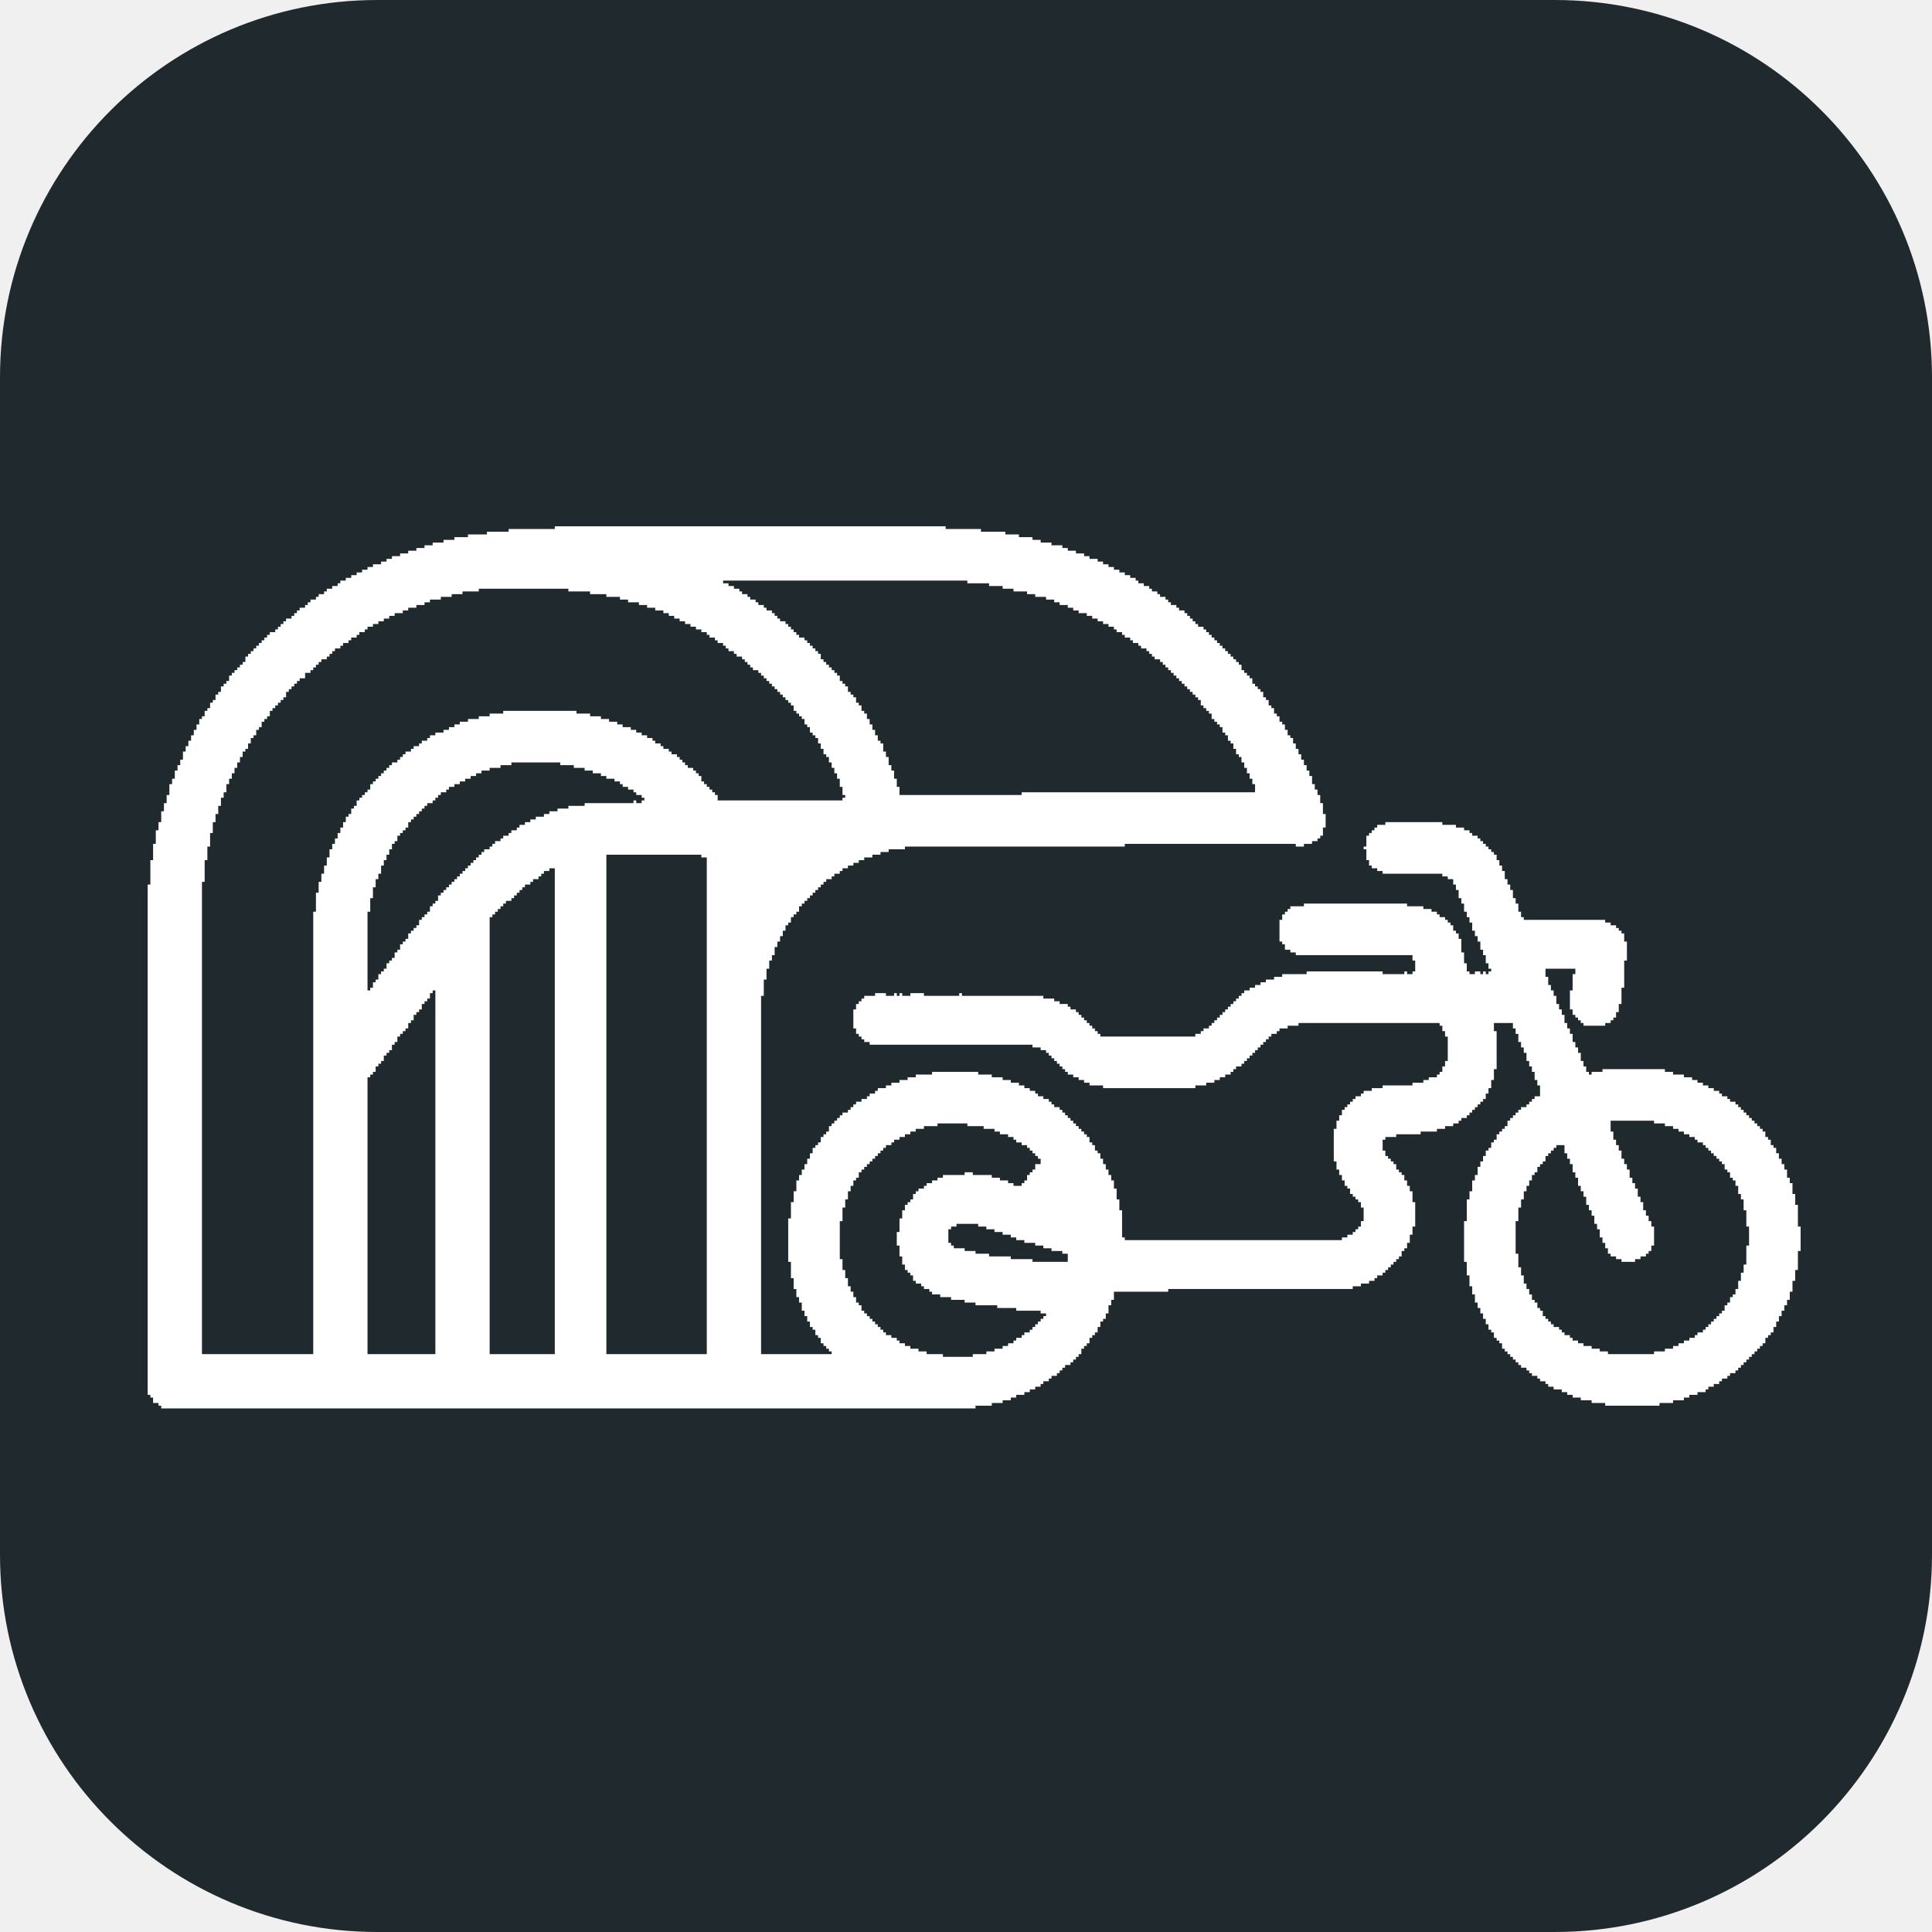
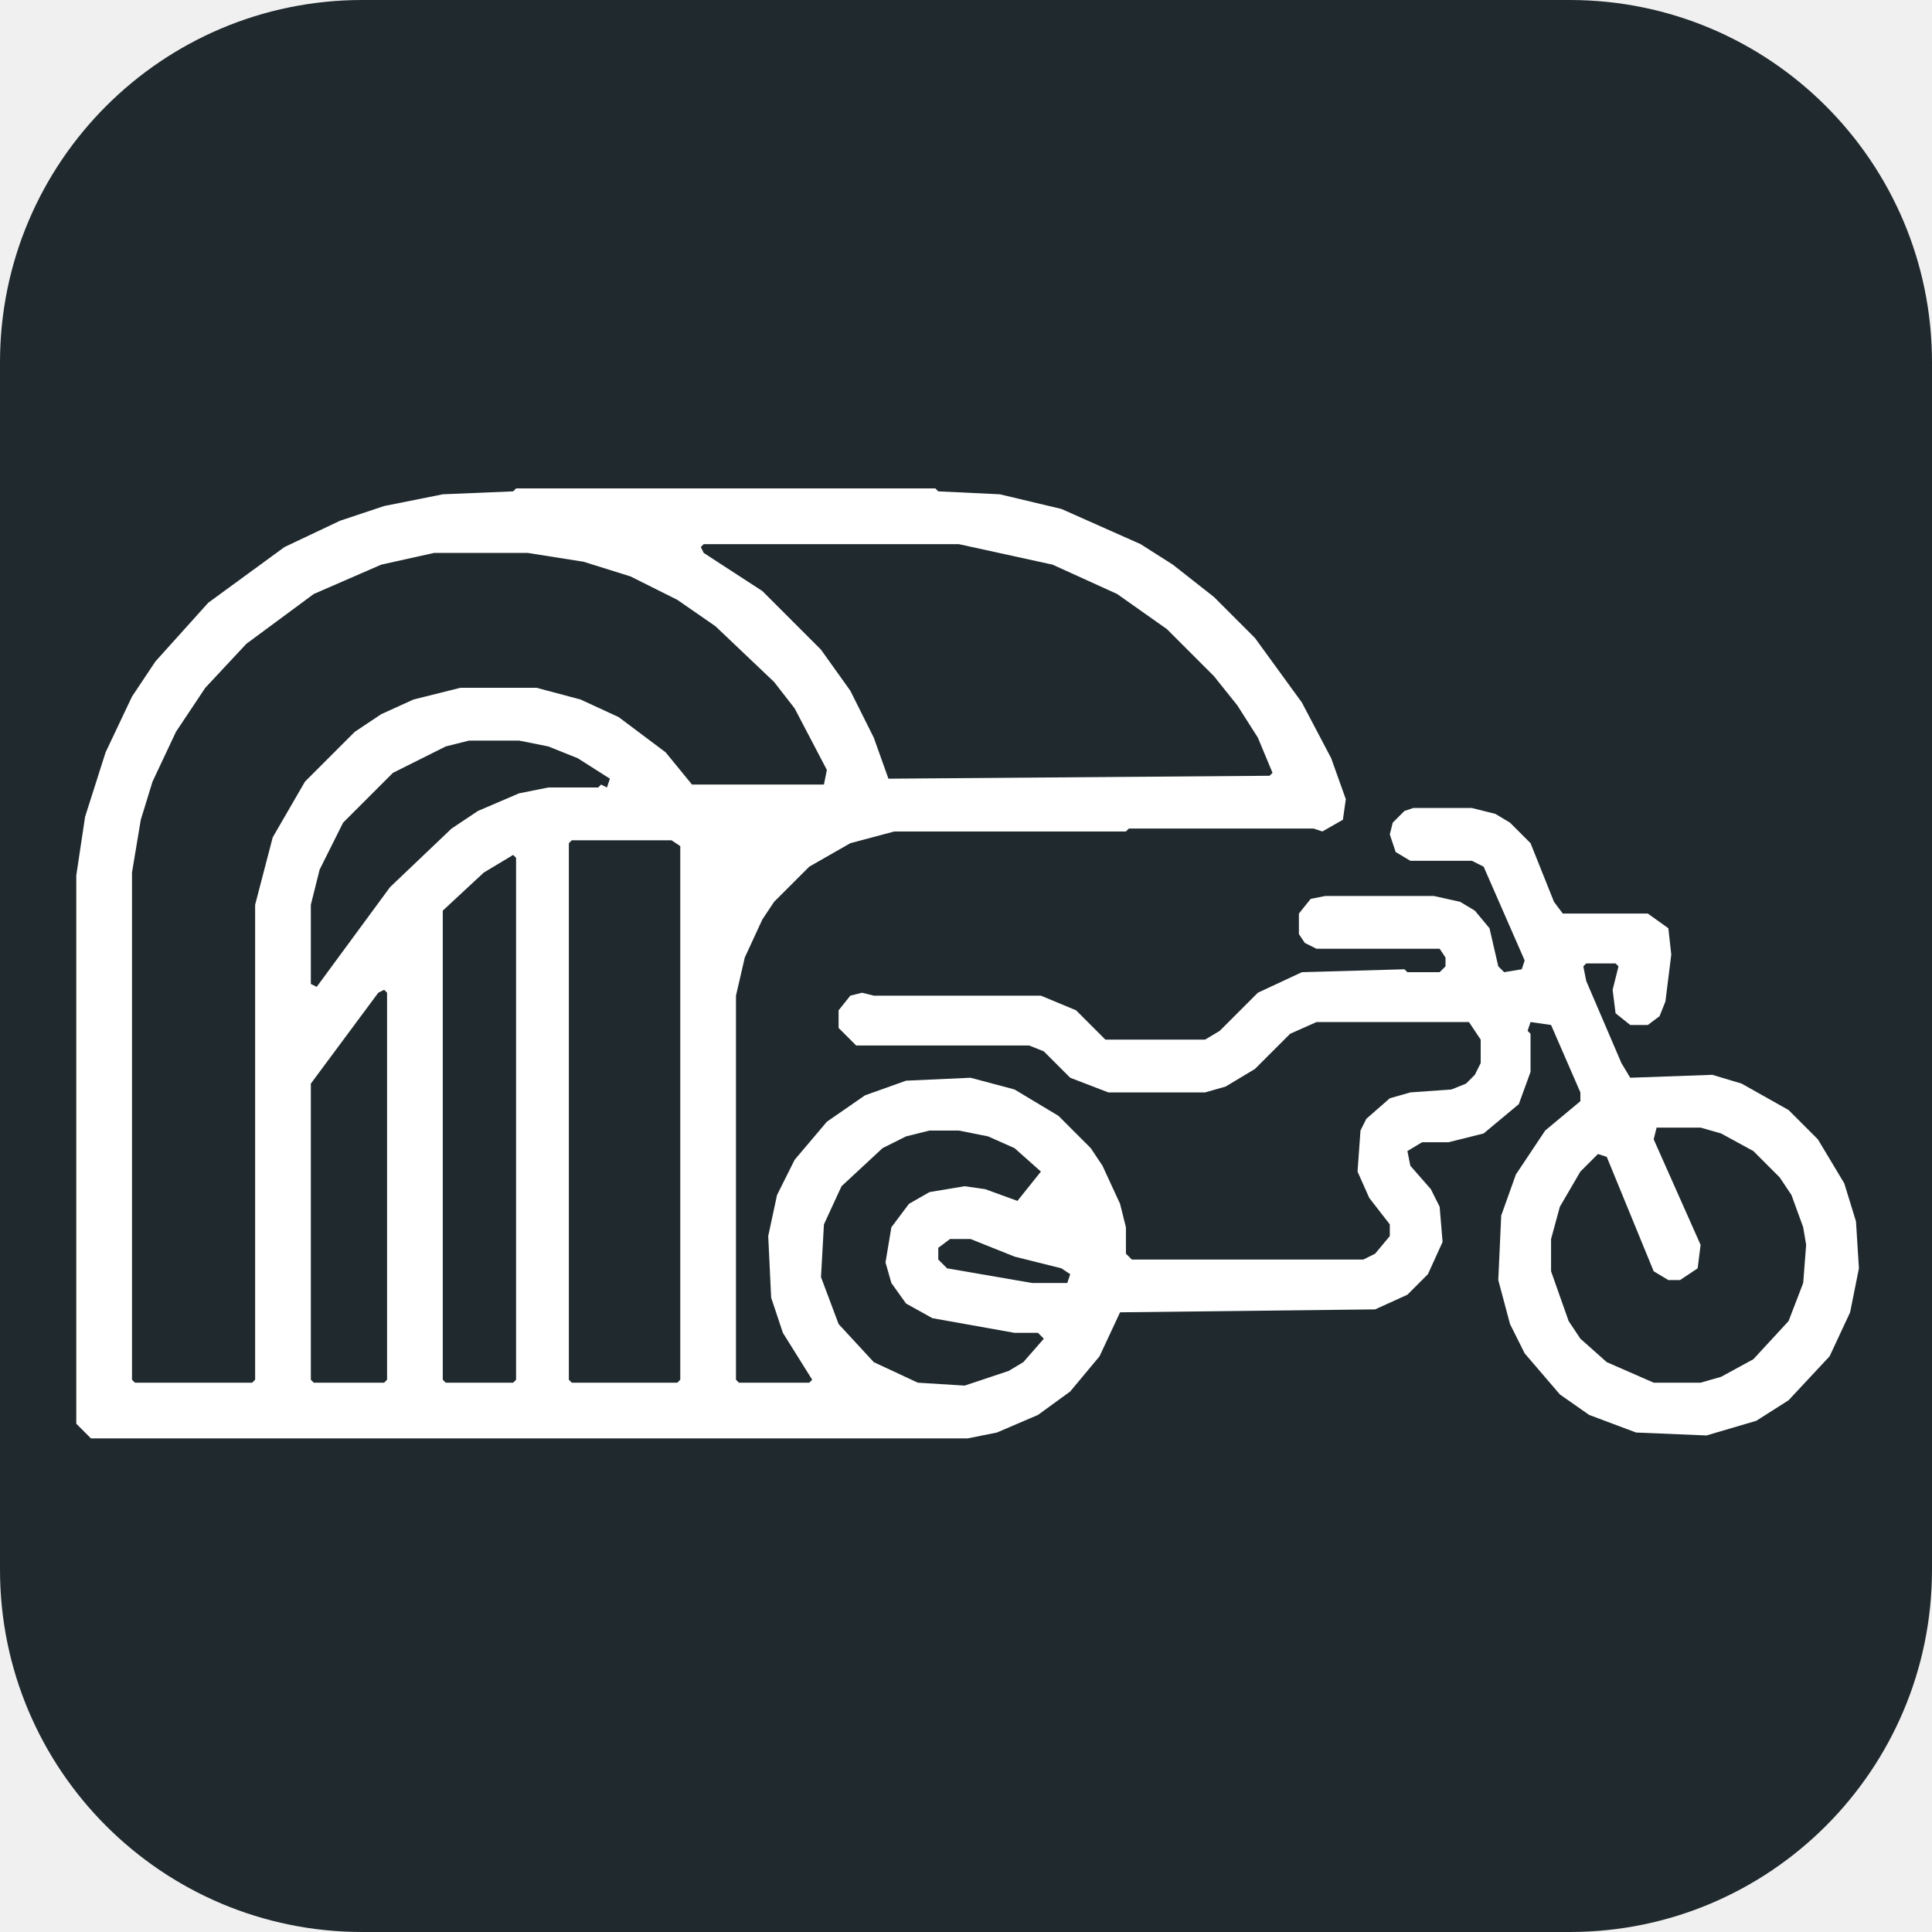
<svg xmlns="http://www.w3.org/2000/svg" viewBox="0 0 512 512" role="img" aria-label="MOTOKAP simgesi">
-   <rect width="512" height="512" rx="100" fill="#202a2e" />
-   <svg x="22" y="133" width="468" height="246" viewBox="170 137 647 342">
-     <path fill="#ffffff" d="M342 146h144v1h-144ZM325 147h174v1h-174ZM317 148h191v1h-191ZM310 149h203v1h-203ZM305 150h213v1h-213ZM301 151h220v1h-220ZM297 152h228v1h-228ZM294 153h235v1h-235ZM291 154h240v1h-240ZM288 155h246v1h-246ZM285 156h252v1h-252ZM282 157h257v1h-257ZM280 158h262v1h-262ZM278 159h266v1h-266ZM275 160h271v1h-271ZM273 161h275v1h-275ZM271 162h279v1h-279ZM269 163h283v1h-283ZM267 164h287v1h-287ZM265 165h291v1h-291ZM263 166h141v1h-141ZM494 166h63v1h-63ZM262 167h144v1h-144ZM502 167h57v1h-57ZM260 168h148v1h-148ZM507 168h54v1h-54ZM258 169h56v1h-56ZM347 169h63v1h-63ZM511 169h51v1h-51ZM257 170h51v1h-51ZM355 170h56v1h-56ZM516 170h48v1h-48ZM255 171h49v1h-49ZM361 171h52v1h-52ZM519 171h46v1h-46ZM254 172h46v1h-46ZM366 172h48v1h-48ZM523 172h44v1h-44ZM252 173h44v1h-44ZM369 173h47v1h-47ZM526 173h42v1h-42ZM251 174h43v1h-43ZM373 174h44v1h-44ZM528 174h41v1h-41ZM250 175h41v1h-41ZM376 175h43v1h-43ZM531 175h40v1h-40ZM248 176h40v1h-40ZM379 176h41v1h-41ZM533 176h39v1h-39ZM247 177h39v1h-39ZM382 177h40v1h-40ZM535 177h39v1h-39ZM246 178h37v1h-37ZM384 178h39v1h-39ZM538 178h37v1h-37ZM245 179h36v1h-36ZM386 179h38v1h-38ZM540 179h36v1h-36ZM243 180h36v1h-36ZM388 180h37v1h-37ZM542 180h35v1h-35ZM242 181h35v1h-35ZM390 181h37v1h-37ZM544 181h34v1h-34ZM241 182h34v1h-34ZM392 182h36v1h-36ZM546 182h33v1h-33ZM240 183h33v1h-33ZM394 183h35v1h-35ZM548 183h33v1h-33ZM239 184h33v1h-33ZM396 184h34v1h-34ZM549 184h33v1h-33ZM237 185h33v1h-33ZM398 185h33v1h-33ZM551 185h32v1h-32ZM236 186h33v1h-33ZM399 186h33v1h-33ZM552 186h32v1h-32ZM235 187h32v1h-32ZM401 187h33v1h-33ZM554 187h31v1h-31ZM234 188h32v1h-32ZM402 188h33v1h-33ZM555 188h31v1h-31ZM233 189h31v1h-31ZM404 189h32v1h-32ZM557 189h30v1h-30ZM232 190h31v1h-31ZM405 190h32v1h-32ZM558 190h30v1h-30ZM231 191h30v1h-30ZM406 191h32v1h-32ZM560 191h29v1h-29ZM230 192h30v1h-30ZM408 192h31v1h-31ZM561 192h29v1h-29ZM229 193h30v1h-30ZM409 193h31v1h-31ZM562 193h29v1h-29ZM228 194h30v1h-30ZM411 194h29v1h-29ZM563 194h29v1h-29ZM228 195h28v1h-28ZM412 195h29v1h-29ZM565 195h28v1h-28ZM227 196h28v1h-28ZM413 196h29v1h-29ZM566 196h28v1h-28ZM226 197h28v1h-28ZM414 197h29v1h-29ZM567 197h28v1h-28ZM225 198h28v1h-28ZM415 198h29v1h-29ZM568 198h27v1h-27ZM224 199h28v1h-28ZM417 199h28v1h-28ZM569 199h27v1h-27ZM223 200h27v1h-27ZM418 200h28v1h-28ZM570 200h27v1h-27ZM222 201h28v1h-28ZM419 201h28v1h-28ZM571 201h27v1h-27ZM222 202h26v1h-26ZM420 202h27v1h-27ZM572 202h27v1h-27ZM221 203h26v1h-26ZM421 203h27v1h-27ZM573 203h26v1h-26ZM220 204h26v1h-26ZM422 204h27v1h-27ZM574 204h26v1h-26ZM219 205h26v1h-26ZM423 205h27v1h-27ZM575 205h26v1h-26ZM219 206h25v1h-25ZM424 206h26v1h-26ZM576 206h26v1h-26ZM218 207h25v1h-25ZM425 207h26v1h-26ZM577 207h26v1h-26ZM217 208h26v1h-26ZM426 208h26v1h-26ZM578 208h25v1h-25ZM217 209h25v1h-25ZM427 209h26v1h-26ZM579 209h25v1h-25ZM216 210h25v1h-25ZM428 210h25v1h-25ZM580 210h25v2h-25ZM215 211h25v1h-25ZM429 211h25v1h-25ZM215 212h24v1h-24ZM581 212h25v1h-25ZM430 212h25v2h-25ZM214 213h24v1h-24ZM582 213h25v1h-25ZM323 214h27v1h-27ZM431 214h25v1h-25ZM583 214h24v1h-24ZM213 214h24v2h-24ZM318 215h37v1h-37ZM432 215h25v1h-25ZM584 215h24v1h-24ZM212 216h24v1h-24ZM314 216h45v1h-45ZM433 216h24v1h-24ZM584 216h25v1h-25ZM211 217h24v1h-24ZM310 217h52v1h-52ZM585 217h24v1h-24ZM434 217h24v2h-24ZM211 218h23v1h-23ZM307 218h58v1h-58ZM586 218h24v1h-24ZM210 219h24v1h-24ZM305 219h62v1h-62ZM435 219h24v1h-24ZM587 219h24v1h-24ZM210 220h23v1h-23ZM303 220h67v1h-67ZM436 220h23v1h-23ZM588 220h23v1h-23ZM301 221h71v1h-71ZM436 221h24v1h-24ZM588 221h24v1h-24ZM209 221h23v2h-23ZM298 222h76v1h-76ZM437 222h23v1h-23ZM589 222h23v1h-23ZM208 223h23v1h-23ZM296 223h80v1h-80ZM438 223h23v1h-23ZM590 223h23v1h-23ZM208 224h22v1h-22ZM295 224h83v1h-83ZM439 224h22v1h-22ZM590 224h24v1h-24ZM207 225h23v1h-23ZM293 225h86v1h-86ZM439 225h23v1h-23ZM591 225h23v1h-23ZM207 226h22v1h-22ZM292 226h89v1h-89ZM440 226h23v2h-23ZM592 226h23v2h-23ZM206 227h23v1h-23ZM290 227h92v1h-92ZM206 228h22v1h-22ZM289 228h95v1h-95ZM441 228h22v1h-22ZM593 228h23v2h-23ZM287 229h98v1h-98ZM441 229h23v1h-23ZM205 229h22v2h-22ZM286 230h101v1h-101ZM442 230h22v1h-22ZM594 230h23v1h-23ZM205 231h21v1h-21ZM285 231h103v1h-103ZM595 231h22v1h-22ZM443 231h22v2h-22ZM204 232h22v1h-22ZM284 232h105v1h-105ZM595 232h23v1h-23ZM204 233h21v1h-21ZM282 233h44v1h-44ZM344 233h46v1h-46ZM444 233h21v1h-21ZM596 233h22v1h-22ZM203 234h22v1h-22ZM281 234h41v1h-41ZM349 234h42v1h-42ZM444 234h22v1h-22ZM596 234h23v1h-23ZM203 235h21v1h-21ZM280 235h38v1h-38ZM353 235h40v1h-40ZM445 235h21v1h-21ZM597 235h22v1h-22ZM202 236h22v1h-22ZM279 236h36v1h-36ZM356 236h38v1h-38ZM445 236h22v1h-22ZM597 236h23v1h-23ZM278 237h35v1h-35ZM359 237h36v1h-36ZM598 237h22v1h-22ZM202 237h21v2h-21ZM446 237h21v2h-21ZM277 238h34v1h-34ZM361 238h35v1h-35ZM598 238h23v1h-23ZM276 239h33v1h-33ZM364 239h32v1h-32ZM201 239h21v2h-21ZM599 239h22v2h-22ZM275 240h32v1h-32ZM366 240h31v1h-31ZM447 239h21v3h-21ZM274 241h31v1h-31ZM367 241h31v1h-31ZM600 241h22v2h-22ZM274 242h29v1h-29ZM369 242h30v1h-30ZM200 241h21v3h-21ZM273 243h29v1h-29ZM371 243h29v1h-29ZM600 243h23v1h-23ZM448 242h21v3h-21ZM200 244h20v1h-20ZM272 244h28v1h-28ZM372 244h29v1h-29ZM514 244h109v1h-109ZM199 245h21v1h-21ZM271 245h28v1h-28ZM374 245h28v1h-28ZM449 245h175v1h-175ZM270 246h28v1h-28ZM375 246h27v1h-27ZM448 246h176v1h-176ZM199 246h20v2h-20ZM269 247h28v1h-28ZM371 247h1v1h-1ZM374 247h250v1h-250ZM198 248h21v1h-21ZM269 248h26v1h-26ZM353 248h272v1h-272ZM268 249h26v1h-26ZM347 249h278v1h-278ZM198 249h20v2h-20ZM267 250h26v1h-26ZM343 250h282v1h-282ZM197 251h21v1h-21ZM267 251h25v1h-25ZM340 251h285v1h-285ZM266 252h25v1h-25ZM338 252h288v1h-288ZM265 253h25v1h-25ZM335 253h291v1h-291ZM197 252h20v3h-20ZM265 254h24v1h-24ZM333 254h293v1h-293ZM331 255h295v1h-295ZM648 255h21v1h-21ZM264 255h24v2h-24ZM329 256h297v1h-297ZM645 256h29v1h-29ZM196 255h20v3h-20ZM263 257h24v1h-24ZM328 257h297v1h-297ZM644 257h33v1h-33ZM195 258h21v1h-21ZM263 258h23v1h-23ZM326 258h299v1h-299ZM643 258h36v1h-36ZM262 259h23v1h-23ZM325 259h300v1h-300ZM642 259h38v1h-38ZM262 260h22v1h-22ZM323 260h301v1h-301ZM641 260h41v1h-41ZM261 261h23v1h-23ZM322 261h301v1h-301ZM641 261h42v1h-42ZM195 259h20v4h-20ZM261 262h22v1h-22ZM320 262h301v1h-301ZM641 262h43v1h-43ZM194 263h21v1h-21ZM319 263h233v1h-233ZM615 263h3v1h-3ZM641 263h44v1h-44ZM260 263h22v2h-22ZM318 264h153v1h-153ZM640 264h46v1h-46ZM316 265h149v1h-149ZM641 265h46v1h-46ZM259 265h22v2h-22ZM315 266h147v1h-147ZM641 266h47v1h-47ZM259 267h21v1h-21ZM314 267h47v1h-47ZM396 267h63v1h-63ZM194 264h20v5h-20ZM641 267h48v2h-48ZM258 268h22v1h-22ZM313 268h48v1h-48ZM398 268h58v1h-58ZM312 269h49v1h-49ZM398 269h56v1h-56ZM258 269h21v2h-21ZM642 269h48v2h-48ZM311 270h50v1h-50ZM398 270h54v1h-54ZM310 271h51v1h-51ZM398 271h52v1h-52ZM643 271h48v1h-48ZM309 272h31v1h-31ZM398 272h50v1h-50ZM645 272h46v1h-46ZM257 271h21v3h-21ZM308 273h30v1h-30ZM398 273h49v1h-49ZM647 273h45v1h-45ZM307 274h30v1h-30ZM398 274h47v1h-47ZM669 274h23v1h-23ZM256 274h21v2h-21ZM306 275h30v1h-30ZM398 275h46v1h-46ZM671 275h21v1h-21ZM193 269h20v8h-20ZM256 276h20v1h-20ZM305 276h29v1h-29ZM398 276h44v1h-44ZM673 276h20v2h-20ZM193 277h19v1h-19ZM304 277h29v1h-29ZM398 277h43v1h-43ZM255 277h21v2h-21ZM303 278h28v1h-28ZM398 278h42v1h-42ZM674 278h20v2h-20ZM302 279h28v1h-28ZM398 279h41v1h-41ZM255 279h20v2h-20ZM301 280h28v1h-28ZM398 280h40v1h-40ZM300 281h28v1h-28ZM398 281h39v1h-39ZM675 280h20v3h-20ZM254 281h21v2h-21ZM299 282h28v1h-28ZM398 282h38v1h-38ZM299 283h27v1h-27ZM398 283h37v1h-37ZM676 283h20v2h-20ZM298 284h26v1h-26ZM398 284h36v1h-36ZM297 285h26v1h-26ZM398 285h35v1h-35ZM618 285h38v1h-38ZM296 286h26v1h-26ZM613 286h49v1h-49ZM254 283h20v5h-20ZM677 285h20v3h-20ZM398 286h34v2h-34ZM296 287h25v1h-25ZM612 287h53v1h-53ZM295 288h25v1h-25ZM398 288h33v1h-33ZM611 288h56v1h-56ZM678 288h20v2h-20ZM294 289h25v1h-25ZM398 289h32v1h-32ZM610 289h58v1h-58ZM293 290h25v1h-25ZM610 290h60v1h-60ZM679 290h20v1h-20ZM398 290h31v2h-31ZM609 291h62v1h-62ZM679 291h50v1h-50ZM292 291h26v2h-26ZM398 292h30v1h-30ZM609 292h63v1h-63ZM680 292h51v1h-51ZM291 293h27v1h-27ZM680 293h53v1h-53ZM398 293h29v2h-29ZM609 293h64v2h-64ZM290 294h28v1h-28ZM680 294h54v1h-54ZM289 295h29v1h-29ZM609 295h65v1h-65ZM681 295h54v1h-54ZM398 295h28v2h-28ZM681 296h55v1h-55ZM288 296h30v2h-30ZM609 296h66v2h-66ZM398 297h27v2h-27ZM682 297h54v2h-54ZM287 298h31v1h-31ZM609 298h67v1h-67ZM286 299h32v1h-32ZM610 299h66v1h-66ZM398 299h26v2h-26ZM683 299h54v3h-54ZM285 300h33v2h-33ZM611 300h65v2h-65ZM284 302h34v1h-34ZM613 302h63v1h-63ZM398 301h25v3h-25ZM684 302h53v2h-53ZM615 303h62v1h-62ZM283 303h35v2h-35ZM398 304h24v2h-24ZM658 304h19v2h-19ZM685 304h52v2h-52ZM282 305h36v1h-36ZM281 306h37v1h-37ZM659 306h18v1h-18ZM685 306h51v1h-51ZM398 306h23v3h-23ZM280 307h38v2h-38ZM686 307h50v2h-50ZM659 307h19v3h-19ZM279 309h39v1h-39ZM687 309h20v1h-20ZM718 309h18v2h-18ZM278 310h40v1h-40ZM619 310h28v1h-28ZM655 310h1v1h-1ZM658 310h21v1h-21ZM681 310h2v1h-2ZM684 310h1v1h-1ZM686 310h21v1h-21ZM610 311h97v1h-97ZM398 309h22v4h-22ZM277 311h41v2h-41ZM607 312h101v1h-101ZM276 313h42v1h-42ZM604 313h104v1h-104ZM602 314h106v1h-106ZM717 311h19v5h-19ZM275 314h43v2h-43ZM600 315h109v1h-109ZM253 288h20v29h-20ZM274 316h44v1h-44ZM598 316h111v1h-111ZM717 316h18v1h-18ZM253 317h44v1h-44ZM596 317h114v1h-114ZM398 313h21v6h-21ZM460 318h4v1h-4ZM467 318h1v1h-1ZM469 318h1v1h-1ZM473 318h5v1h-5ZM491 318h1v1h-1ZM595 318h115v1h-115ZM253 318h43v2h-43ZM456 319h66v1h-66ZM594 319h117v1h-117ZM253 320h42v1h-42ZM455 320h71v1h-71ZM593 320h118v1h-118ZM716 317h19v5h-19ZM253 321h41v1h-41ZM454 321h74v1h-74ZM592 321h119v1h-119ZM453 322h78v1h-78ZM591 322h121v1h-121ZM253 322h40v2h-40ZM716 322h18v2h-18ZM453 323h79v1h-79ZM590 323h122v1h-122ZM253 324h39v1h-39ZM452 324h82v1h-82ZM589 324h124v1h-124ZM717 324h17v1h-17ZM253 325h38v1h-38ZM452 325h83v1h-83ZM588 325h125v1h-125ZM717 325h16v1h-16ZM452 326h84v1h-84ZM587 326h127v1h-127ZM718 326h15v1h-15ZM253 326h37v2h-37ZM452 327h85v1h-85ZM586 327h128v1h-128ZM719 327h13v1h-13ZM253 328h36v1h-36ZM452 328h86v1h-86ZM585 328h129v1h-129ZM720 328h11v1h-11ZM452 329h87v1h-87ZM584 329h32v1h-32ZM668 329h20v1h-20ZM721 329h8v1h-8ZM253 329h35v2h-35ZM695 329h20v2h-20ZM452 330h88v1h-88ZM583 330h29v1h-29ZM669 330h19v2h-19ZM253 331h34v1h-34ZM453 331h88v1h-88ZM581 331h28v1h-28ZM696 331h20v2h-20ZM253 332h33v1h-33ZM453 332h89v1h-89ZM580 332h28v1h-28ZM670 332h19v2h-19ZM253 333h32v1h-32ZM454 333h89v1h-89ZM578 333h28v1h-28ZM455 334h150v1h-150ZM697 333h20v3h-20ZM253 334h31v2h-31ZM456 335h148v1h-148ZM253 336h30v1h-30ZM458 336h145v1h-145ZM698 336h20v2h-20ZM518 337h84v1h-84ZM253 337h29v2h-29ZM521 338h80v1h-80ZM699 338h20v2h-20ZM253 339h28v1h-28ZM523 339h77v1h-77ZM253 340h27v1h-27ZM524 340h75v1h-75ZM525 341h73v1h-73ZM671 334h18v9h-18ZM700 340h20v3h-20ZM253 341h26v2h-26ZM526 342h71v1h-71ZM253 343h25v1h-25ZM527 343h69v1h-69ZM670 343h19v2h-19ZM701 343h20v2h-20ZM253 344h24v1h-24ZM528 344h67v1h-67ZM529 345h64v1h-64ZM669 345h20v1h-20ZM253 345h23v2h-23ZM702 345h20v2h-20ZM530 346h62v1h-62ZM669 346h19v1h-19ZM728 346h23v1h-23ZM253 347h22v1h-22ZM481 347h17v1h-17ZM531 347h60v1h-60ZM668 347h20v1h-20ZM703 347h20v1h-20ZM724 347h30v1h-30ZM253 348h21v1h-21ZM475 348h28v1h-28ZM533 348h56v1h-56ZM667 348h21v1h-21ZM703 348h55v1h-55ZM472 349h35v1h-35ZM535 349h52v1h-52ZM664 349h24v1h-24ZM703 349h58v1h-58ZM469 350h41v1h-41ZM537 350h48v1h-48ZM662 350h25v1h-25ZM704 350h59v1h-59ZM466 351h47v1h-47ZM539 351h43v1h-43ZM658 351h29v1h-29ZM704 351h61v1h-61ZM464 352h51v1h-51ZM544 352h34v1h-34ZM647 352h40v1h-40ZM705 352h62v1h-62ZM461 353h56v1h-56ZM643 353h43v1h-43ZM705 353h64v1h-64ZM460 354h59v1h-59ZM640 354h46v1h-46ZM705 354h66v1h-66ZM458 355h62v1h-62ZM639 355h46v1h-46ZM705 355h67v1h-67ZM457 356h65v1h-65ZM637 356h48v1h-48ZM703 356h71v1h-71ZM455 357h69v1h-69ZM636 357h48v1h-48ZM702 357h73v1h-73ZM453 358h72v1h-72ZM635 358h48v1h-48ZM701 358h76v1h-76ZM452 359h74v1h-74ZM634 359h48v1h-48ZM700 359h78v1h-78ZM451 360h77v1h-77ZM633 360h48v1h-48ZM698 360h81v1h-81ZM450 361h79v1h-79ZM632 361h48v1h-48ZM697 361h83v1h-83ZM448 362h82v1h-82ZM632 362h47v1h-47ZM696 362h85v1h-85ZM447 363h84v1h-84ZM631 363h47v1h-47ZM695 363h87v1h-87ZM446 364h86v1h-86ZM631 364h45v1h-45ZM694 364h89v1h-89ZM445 365h88v1h-88ZM630 365h45v1h-45ZM747 365h37v1h-37ZM693 365h38v2h-38ZM444 366h39v1h-39ZM494 366h40v1h-40ZM630 366h43v1h-43ZM751 366h34v1h-34ZM443 367h35v1h-35ZM500 367h35v1h-35ZM630 367h40v1h-40ZM692 367h39v1h-39ZM754 367h32v1h-32ZM443 368h32v1h-32ZM504 368h32v1h-32ZM629 368h38v1h-38ZM691 368h40v1h-40ZM756 368h31v1h-31ZM442 369h31v1h-31ZM506 369h31v1h-31ZM629 369h32v1h-32ZM690 369h42v1h-42ZM758 369h30v1h-30ZM441 370h30v1h-30ZM509 370h29v1h-29ZM629 370h23v1h-23ZM760 370h28v1h-28ZM689 370h43v2h-43ZM440 371h29v1h-29ZM511 371h28v1h-28ZM629 371h19v1h-19ZM762 371h27v1h-27ZM440 372h27v1h-27ZM512 372h27v1h-27ZM688 372h45v1h-45ZM763 372h27v1h-27ZM439 373h27v1h-27ZM514 373h26v1h-26ZM687 373h46v1h-46ZM765 373h25v1h-25ZM438 374h26v1h-26ZM516 374h25v1h-25ZM687 374h24v1h-24ZM766 374h25v1h-25ZM629 372h18v4h-18ZM714 374h20v2h-20ZM437 375h26v1h-26ZM517 375h24v1h-24ZM686 375h24v1h-24ZM767 375h25v1h-25ZM437 376h25v1h-25ZM518 376h24v1h-24ZM685 376h24v1h-24ZM714 376h21v1h-21ZM768 376h24v1h-24ZM629 376h19v2h-19ZM436 377h25v1h-25ZM519 377h24v1h-24ZM685 377h23v1h-23ZM769 377h24v1h-24ZM715 377h20v2h-20ZM436 378h24v1h-24ZM520 378h23v1h-23ZM629 378h20v1h-20ZM770 378h23v1h-23ZM684 378h23v2h-23ZM435 379h24v1h-24ZM629 379h21v1h-21ZM771 379h23v1h-23ZM521 379h23v2h-23ZM716 379h20v2h-20ZM435 380h23v1h-23ZM630 380h21v1h-21ZM683 380h23v1h-23ZM772 380h22v1h-22ZM434 381h23v1h-23ZM683 381h22v1h-22ZM519 381h26v2h-26ZM630 381h22v2h-22ZM717 381h20v2h-20ZM773 381h22v2h-22ZM434 382h22v1h-22ZM682 382h22v2h-22ZM433 383h22v1h-22ZM518 383h28v1h-28ZM631 383h22v1h-22ZM717 383h21v1h-21ZM774 383h22v1h-22ZM433 384h21v1h-21ZM493 384h3v1h-3ZM517 384h29v1h-29ZM631 384h23v1h-23ZM682 384h21v1h-21ZM718 384h20v2h-20ZM775 384h21v2h-21ZM432 385h22v1h-22ZM485 385h18v1h-18ZM516 385h31v2h-31ZM632 385h23v2h-23ZM681 385h21v2h-21ZM432 386h21v1h-21ZM483 386h23v1h-23ZM776 386h21v1h-21ZM719 386h20v2h-20ZM481 387h28v1h-28ZM515 387h33v1h-33ZM777 387h20v1h-20ZM431 387h21v2h-21ZM633 387h23v2h-23ZM680 387h21v2h-21ZM479 388h32v1h-32ZM514 388h34v1h-34ZM719 388h21v1h-21ZM777 388h21v1h-21ZM478 389h70v1h-70ZM634 389h23v1h-23ZM720 389h20v1h-20ZM431 389h20v2h-20ZM680 389h20v2h-20ZM476 390h73v1h-73ZM635 390h22v1h-22ZM720 390h21v1h-21ZM778 389h20v3h-20ZM475 391h74v1h-74ZM635 391h23v1h-23ZM721 391h20v2h-20ZM636 392h22v1h-22ZM430 391h20v3h-20ZM679 391h20v3h-20ZM474 392h75v2h-75ZM779 392h20v2h-20ZM637 393h21v1h-21ZM722 393h20v2h-20ZM430 394h19v1h-19ZM473 394h77v1h-77ZM638 394h20v1h-20ZM780 394h19v2h-19ZM472 395h78v1h-78ZM722 395h21v1h-21ZM678 394h20v3h-20ZM429 395h20v2h-20ZM639 395h20v2h-20ZM471 396h79v2h-79ZM723 396h20v2h-20ZM780 396h20v2h-20ZM724 398h20v2h-20ZM429 397h19v4h-19ZM470 398h81v3h-81ZM640 397h19v5h-19ZM678 397h19v5h-19ZM725 400h20v2h-20ZM428 401h20v1h-20ZM469 401h82v2h-82ZM725 402h21v1h-21ZM781 398h19v6h-19ZM639 402h20v2h-20ZM469 403h21v1h-21ZM498 403h53v1h-53ZM726 403h20v1h-20ZM469 404h19v1h-19ZM501 404h50v1h-50ZM638 404h20v1h-20ZM726 404h21v1h-21ZM469 405h18v1h-18ZM504 405h47v1h-47ZM637 405h21v1h-21ZM507 406h44v1h-44ZM636 406h22v1h-22ZM727 405h20v3h-20ZM510 407h41v1h-41ZM634 407h23v1h-23ZM512 408h40v1h-40ZM632 408h25v1h-25ZM468 406h19v4h-19ZM728 408h19v2h-19ZM515 409h142v1h-142ZM782 404h19v7h-19ZM468 410h20v1h-20ZM519 410h137v1h-137ZM729 410h18v1h-18ZM469 411h20v1h-20ZM522 411h134v1h-134ZM729 411h17v1h-17ZM781 411h20v2h-20ZM469 412h24v1h-24ZM525 412h130v1h-130ZM730 412h16v1h-16ZM677 402h19v12h-19ZM469 413h28v1h-28ZM529 413h125v1h-125ZM730 413h15v1h-15ZM469 414h33v1h-33ZM531 414h123v1h-123ZM731 414h13v1h-13ZM428 402h19v14h-19ZM470 415h40v1h-40ZM531 415h122v1h-122ZM733 415h9v1h-9ZM677 414h20v3h-20ZM428 416h20v1h-20ZM470 416h48v1h-48ZM531 416h121v1h-121ZM735 416h5v1h-5ZM781 413h19v5h-19ZM470 417h181v1h-181ZM678 417h19v2h-19ZM471 418h179v1h-179ZM429 417h19v3h-19ZM780 418h20v2h-20ZM471 419h178v1h-178ZM472 420h176v1h-176ZM780 420h19v1h-19ZM678 419h20v3h-20ZM473 421h174v1h-174ZM429 420h20v3h-20ZM474 422h171v1h-171ZM779 421h20v3h-20ZM474 423h170v1h-170ZM679 422h20v3h-20ZM475 424h167v1h-167ZM430 423h20v3h-20ZM477 425h162v1h-162ZM679 425h21v1h-21ZM778 424h20v3h-20ZM430 426h21v1h-21ZM478 426h158v1h-158ZM680 426h20v1h-20ZM431 427h20v1h-20ZM480 427h88v1h-88ZM777 427h21v1h-21ZM680 427h21v2h-21ZM481 428h67v1h-67ZM777 428h20v1h-20ZM431 428h21v2h-21ZM484 429h64v1h-64ZM776 429h21v1h-21ZM681 429h21v2h-21ZM488 430h60v1h-60ZM775 430h22v1h-22ZM432 430h21v2h-21ZM493 431h54v1h-54ZM681 431h22v1h-22ZM775 431h21v1h-21ZM433 432h21v1h-21ZM497 432h50v1h-50ZM774 432h22v1h-22ZM682 432h22v2h-22ZM505 433h41v1h-41ZM433 433h22v2h-22ZM773 433h22v2h-22ZM512 434h34v1h-34ZM683 434h22v1h-22ZM434 435h22v1h-22ZM521 435h25v1h-25ZM683 435h23v1h-23ZM772 435h22v1h-22ZM434 436h23v1h-23ZM523 436h22v1h-22ZM684 436h22v1h-22ZM771 436h23v1h-23ZM435 437h23v1h-23ZM522 437h23v1h-23ZM684 437h23v1h-23ZM770 437h23v1h-23ZM435 438h24v1h-24ZM521 438h23v1h-23ZM685 438h23v1h-23ZM769 438h24v1h-24ZM436 439h24v1h-24ZM520 439h23v1h-23ZM685 439h24v1h-24ZM768 439h24v1h-24ZM436 440h25v1h-25ZM519 440h24v1h-24ZM686 440h24v1h-24ZM767 440h25v1h-25ZM437 441h25v1h-25ZM518 441h24v1h-24ZM686 441h26v1h-26ZM766 441h25v1h-25ZM438 442h25v1h-25ZM517 442h25v1h-25ZM687 442h26v1h-26ZM765 442h26v1h-26ZM438 443h26v1h-26ZM515 443h26v1h-26ZM688 443h26v1h-26ZM763 443h27v1h-27ZM439 444h27v1h-27ZM514 444h26v1h-26ZM688 444h28v1h-28ZM762 444h27v1h-27ZM440 445h28v1h-28ZM512 445h27v1h-27ZM689 445h28v1h-28ZM760 445h28v1h-28ZM440 446h29v1h-29ZM511 446h28v1h-28ZM690 446h29v1h-29ZM758 446h30v1h-30ZM441 447h30v1h-30ZM509 447h29v1h-29ZM691 447h30v1h-30ZM756 447h31v1h-31ZM442 448h31v1h-31ZM507 448h30v1h-30ZM691 448h33v1h-33ZM754 448h32v1h-32ZM443 449h33v1h-33ZM504 449h32v1h-32ZM692 449h35v1h-35ZM751 449h34v1h-34ZM342 272h19v179h-19ZM192 278h20v173h-20ZM298 317h20v134h-20ZM398 319h20v132h-20ZM253 349h20v102h-20ZM444 450h35v1h-35ZM501 450h35v1h-35ZM693 450h37v1h-37ZM747 450h37v1h-37ZM192 451h293v1h-293ZM496 451h39v1h-39ZM694 451h89v1h-89ZM192 452h342v1h-342ZM695 452h87v1h-87ZM192 453h341v1h-341ZM696 453h85v1h-85ZM192 454h340v1h-340ZM697 454h83v1h-83ZM192 455h338v1h-338ZM698 455h81v1h-81ZM192 456h337v1h-337ZM700 456h78v1h-78ZM192 457h336v1h-336ZM701 457h76v1h-76ZM192 458h335v1h-335ZM702 458h73v1h-73ZM192 459h333v1h-333ZM704 459h70v1h-70ZM192 460h332v1h-332ZM705 460h67v1h-67ZM192 461h330v1h-330ZM707 461h64v1h-64ZM192 462h329v1h-329ZM708 462h61v1h-61ZM192 463h327v1h-327ZM710 463h57v1h-57ZM192 464h325v1h-325ZM713 464h53v1h-53ZM192 465h323v1h-323ZM715 465h48v1h-48ZM193 466h319v1h-319ZM717 466h43v1h-43ZM194 467h316v1h-316ZM720 467h38v1h-38ZM194 468h313v1h-313ZM724 468h30v1h-30ZM196 469h307v1h-307ZM729 469h20v1h-20ZM197 470h300v1h-300ZM316 511h17v1h-17ZM526 511h17v1h-17ZM311 512h26v1h-26ZM521 512h27v1h-27ZM147 513h23v1h-23ZM231 513h22v1h-22ZM308 513h33v1h-33ZM517 513h34v1h-34ZM735 513h21v1h-21ZM808 513h47v1h-47ZM661 513h27v2h-27ZM305 514h38v1h-38ZM514 514h40v1h-40ZM808 514h53v1h-53ZM147 514h24v2h-24ZM230 514h23v2h-23ZM735 514h22v2h-22ZM302 515h44v1h-44ZM512 515h44v1h-44ZM660 515h27v1h-27ZM808 515h56v1h-56ZM300 516h47v1h-47ZM510 516h48v1h-48ZM659 516h27v1h-27ZM808 516h59v1h-59ZM147 516h25v2h-25ZM229 516h24v2h-24ZM734 516h24v2h-24ZM298 517h51v1h-51ZM508 517h52v1h-52ZM658 517h27v1h-27ZM808 517h61v1h-61ZM296 518h55v1h-55ZM506 518h55v1h-55ZM657 518h27v1h-27ZM733 518h25v1h-25ZM808 518h63v1h-63ZM147 518h26v2h-26ZM228 518h25v2h-25ZM295 519h58v1h-58ZM505 519h58v1h-58ZM657 519h26v1h-26ZM808 519h64v1h-64ZM733 519h26v2h-26ZM293 520h61v1h-61ZM503 520h62v1h-62ZM656 520h26v1h-26ZM808 520h66v1h-66ZM147 520h27v2h-27ZM227 520h26v2h-26ZM292 521h64v1h-64ZM502 521h64v1h-64ZM655 521h27v1h-27ZM808 521h67v1h-67ZM732 521h28v2h-28ZM291 522h66v1h-66ZM500 522h67v1h-67ZM654 522h27v1h-27ZM808 522h68v1h-68ZM147 522h28v2h-28ZM226 522h27v2h-27ZM289 523h69v1h-69ZM499 523h70v1h-70ZM653 523h27v1h-27ZM731 523h29v1h-29ZM808 523h70v2h-70ZM288 524h71v1h-71ZM498 524h71v1h-71ZM652 524h27v1h-27ZM147 524h29v2h-29ZM225 524h28v2h-28ZM731 524h30v2h-30ZM287 525h73v1h-73ZM497 525h73v1h-73ZM652 525h26v1h-26ZM808 525h71v1h-71ZM286 526h75v1h-75ZM496 526h76v1h-76ZM651 526h26v1h-26ZM808 526h72v1h-72ZM147 526h30v2h-30ZM224 526h29v2h-29ZM730 526h32v2h-32ZM285 527h77v1h-77ZM495 527h78v1h-78ZM650 527h27v1h-27ZM808 527h73v2h-73ZM284 528h79v1h-79ZM494 528h79v1h-79ZM649 528h27v1h-27ZM729 528h33v1h-33ZM147 528h31v2h-31ZM223 528h30v2h-30ZM283 529h81v1h-81ZM493 529h81v1h-81ZM648 529h27v1h-27ZM386 513h84v18h-84ZM729 529h34v2h-34ZM808 529h74v2h-74ZM222 530h31v1h-31ZM283 530h82v1h-82ZM492 530h83v1h-83ZM648 530h26v1h-26ZM147 530h32v2h-32ZM282 531h34v1h-34ZM332 531h34v1h-34ZM417 531h22v1h-22ZM467 531h1v1h-1ZM492 531h33v1h-33ZM542 531h34v1h-34ZM647 531h26v1h-26ZM849 531h34v1h-34ZM221 531h32v2h-32ZM728 531h36v2h-36ZM281 532h32v1h-32ZM335 532h31v1h-31ZM491 532h32v1h-32ZM545 532h32v1h-32ZM646 532h26v1h-26ZM855 532h28v1h-28ZM147 532h33v2h-33ZM281 533h30v1h-30ZM337 533h30v1h-30ZM490 533h30v1h-30ZM547 533h31v1h-31ZM645 533h27v1h-27ZM727 533h37v1h-37ZM857 533h27v1h-27ZM280 534h29v1h-29ZM339 534h29v1h-29ZM489 534h29v1h-29ZM549 534h29v1h-29ZM644 534h27v1h-27ZM859 534h25v1h-25ZM220 533h33v3h-33ZM147 534h34v2h-34ZM727 534h38v2h-38ZM279 535h28v1h-28ZM340 535h28v1h-28ZM489 535h28v1h-28ZM551 535h28v1h-28ZM644 535h26v1h-26ZM860 535h24v1h-24ZM279 536h27v1h-27ZM342 536h27v1h-27ZM488 536h27v1h-27ZM552 536h27v1h-27ZM643 536h26v1h-26ZM726 536h39v1h-39ZM147 536h35v2h-35ZM219 536h34v2h-34ZM861 536h24v2h-24ZM278 537h26v1h-26ZM343 537h27v1h-27ZM488 537h26v1h-26ZM553 537h27v1h-27ZM642 537h26v1h-26ZM726 537h40v1h-40ZM218 538h35v1h-35ZM277 538h26v1h-26ZM344 538h26v1h-26ZM487 538h26v1h-26ZM554 538h26v1h-26ZM641 538h26v1h-26ZM725 538h41v1h-41ZM147 538h36v2h-36ZM862 538h23v2h-23ZM277 539h25v1h-25ZM345 539h26v1h-26ZM487 539h25v1h-25ZM640 539h26v1h-26ZM217 539h36v2h-36ZM556 539h25v2h-25ZM725 539h42v2h-42ZM276 540h25v1h-25ZM346 540h25v1h-25ZM486 540h25v1h-25ZM639 540h27v1h-27ZM147 540h37v2h-37ZM276 541h24v1h-24ZM347 541h25v1h-25ZM486 541h24v1h-24ZM557 541h25v1h-25ZM639 541h26v1h-26ZM746 541h21v1h-21ZM216 541h37v2h-37ZM724 541h21v2h-21ZM275 542h25v1h-25ZM348 542h24v1h-24ZM558 542h24v1h-24ZM638 542h26v1h-26ZM147 542h38v2h-38ZM485 542h24v2h-24ZM747 542h21v2h-21ZM275 543h24v1h-24ZM349 543h24v1h-24ZM559 543h24v1h-24ZM637 543h26v1h-26ZM723 543h22v1h-22ZM215 543h38v2h-38ZM275 544h23v1h-23ZM484 544h24v1h-24ZM636 544h26v1h-26ZM747 544h22v1h-22ZM147 544h39v2h-39ZM350 544h23v2h-23ZM560 544h23v2h-23ZM723 544h21v2h-21ZM274 545h24v1h-24ZM484 545h23v1h-23ZM635 545h27v1h-27ZM214 545h39v2h-39ZM748 545h21v2h-21ZM483 546h24v1h-24ZM634 546h27v1h-27ZM722 546h22v1h-22ZM147 546h40v2h-40ZM274 546h23v2h-23ZM351 546h23v2h-23ZM561 546h23v2h-23ZM634 547h26v1h-26ZM748 547h22v1h-22ZM863 540h22v9h-22ZM213 547h40v2h-40ZM483 547h23v2h-23ZM722 547h21v2h-21ZM352 548h22v1h-22ZM562 548h22v1h-22ZM633 548h26v1h-26ZM147 548h41v2h-41ZM273 548h23v2h-23ZM749 548h21v2h-21ZM352 549h23v1h-23ZM483 549h22v1h-22ZM562 549h23v1h-23ZM632 549h26v1h-26ZM721 549h22v1h-22ZM862 549h23v1h-23ZM212 549h41v2h-41ZM482 550h23v1h-23ZM631 550h26v1h-26ZM721 550h21v1h-21ZM749 550h22v1h-22ZM147 550h42v2h-42ZM273 550h22v2h-22ZM861 550h24v2h-24ZM630 551h27v1h-27ZM720 551h22v1h-22ZM750 551h21v1h-21ZM353 550h22v3h-22ZM563 550h22v3h-22ZM211 551h20v2h-20ZM233 551h20v2h-20ZM169 552h21v1h-21ZM272 552h23v1h-23ZM629 552h27v1h-27ZM860 552h24v1h-24ZM482 551h22v3h-22ZM720 552h21v2h-21ZM750 552h22v2h-22ZM170 553h20v1h-20ZM210 553h21v1h-21ZM354 553h21v1h-21ZM629 553h26v1h-26ZM859 553h25v1h-25ZM605 513h22v42h-22ZM170 554h21v1h-21ZM210 554h20v1h-20ZM628 554h26v1h-26ZM719 554h22v1h-22ZM751 554h21v1h-21ZM857 554h27v1h-27ZM171 555h20v1h-20ZM209 555h21v1h-21ZM605 555h48v1h-48ZM719 555h21v1h-21ZM751 555h22v1h-22ZM855 555h28v1h-28ZM808 531h22v26h-22ZM272 553h22v4h-22ZM171 556h21v1h-21ZM209 556h20v1h-20ZM752 556h21v1h-21ZM850 556h33v1h-33ZM564 553h22v5h-22ZM354 554h22v4h-22ZM605 556h47v2h-47ZM718 556h22v2h-22ZM172 557h20v1h-20ZM208 557h21v1h-21ZM272 557h21v1h-21ZM808 557h75v1h-75ZM147 552h21v7h-21ZM752 557h22v2h-22ZM172 558h21v1h-21ZM208 558h20v1h-20ZM605 558h48v1h-48ZM718 558h21v1h-21ZM481 554h22v6h-22ZM808 558h74v2h-74ZM173 559h20v1h-20ZM207 559h21v1h-21ZM605 559h49v1h-49ZM753 559h21v1h-21ZM717 559h22v2h-22ZM173 560h21v1h-21ZM207 560h20v1h-20ZM147 559h22v3h-22ZM605 560h50v2h-50ZM753 560h22v2h-22ZM808 560h73v2h-73ZM174 561h20v1h-20ZM206 561h20v2h-20ZM174 562h21v1h-21ZM605 562h51v1h-51ZM808 562h72v1h-72ZM716 561h22v3h-22ZM754 562h22v2h-22ZM175 563h20v1h-20ZM205 563h21v1h-21ZM605 563h52v1h-52ZM808 563h71v2h-71ZM175 564h21v1h-21ZM204 564h21v1h-21ZM755 564h21v1h-21ZM481 560h21v6h-21ZM605 564h53v2h-53ZM715 564h22v2h-22ZM176 565h20v1h-20ZM204 565h20v1h-20ZM808 565h70v1h-70ZM755 565h22v2h-22ZM176 566h21v1h-21ZM203 566h21v1h-21ZM605 566h54v1h-54ZM808 566h69v1h-69ZM565 558h21v10h-21ZM147 562h21v6h-21ZM177 567h20v1h-20ZM203 567h20v1h-20ZM756 567h21v1h-21ZM808 567h67v1h-67ZM271 558h22v11h-22ZM355 558h21v11h-21ZM714 566h22v3h-22ZM605 567h55v2h-55ZM147 568h22v1h-22ZM177 568h21v1h-21ZM202 568h21v1h-21ZM808 568h66v1h-66ZM756 568h22v2h-22ZM178 569h20v1h-20ZM202 569h20v1h-20ZM272 569h21v1h-21ZM605 569h56v1h-56ZM808 569h65v1h-65ZM713 569h22v2h-22ZM178 570h21v1h-21ZM201 570h21v1h-21ZM605 570h57v1h-57ZM808 570h63v1h-63ZM481 566h22v6h-22ZM147 569h21v3h-21ZM354 569h22v3h-22ZM179 571h20v1h-20ZM201 571h20v1h-20ZM605 571h58v1h-58ZM712 571h23v1h-23ZM808 571h62v1h-62ZM564 568h22v5h-22ZM757 570h22v3h-22ZM147 572h22v1h-22ZM179 572h42v1h-42ZM354 572h21v1h-21ZM482 572h21v1h-21ZM605 572h31v1h-31ZM637 572h27v1h-27ZM808 572h59v1h-59ZM272 570h22v4h-22ZM712 572h22v2h-22ZM605 573h30v1h-30ZM638 573h26v1h-26ZM758 573h22v1h-22ZM808 573h57v1h-57ZM180 573h40v2h-40ZM605 574h29v1h-29ZM638 574h27v1h-27ZM711 574h69v1h-69ZM808 574h53v1h-53ZM147 573h21v3h-21ZM353 573h22v3h-22ZM482 573h22v3h-22ZM563 573h22v3h-22ZM273 574h22v2h-22ZM605 575h28v1h-28ZM639 575h27v1h-27ZM711 575h70v1h-70ZM808 575h46v1h-46ZM181 575h38v2h-38ZM482 576h23v1h-23ZM562 576h23v1h-23ZM605 576h27v1h-27ZM640 576h27v1h-27ZM273 576h23v2h-23ZM352 576h22v2h-22ZM710 576h71v2h-71ZM483 577h22v1h-22ZM562 577h22v1h-22ZM641 577h26v1h-26ZM182 577h36v2h-36ZM605 577h26v2h-26ZM274 578h22v1h-22ZM642 578h26v1h-26ZM710 578h72v1h-72ZM351 578h23v2h-23ZM483 578h23v2h-23ZM561 578h23v2h-23ZM605 579h25v1h-25ZM642 579h27v1h-27ZM709 579h73v1h-73ZM147 576h22v5h-22ZM183 579h34v2h-34ZM274 579h23v2h-23ZM605 580h24v1h-24ZM643 580h27v1h-27ZM709 580h74v1h-74ZM350 580h23v2h-23ZM484 580h23v2h-23ZM560 580h23v2h-23ZM147 581h21v1h-21ZM275 581h23v1h-23ZM605 581h23v1h-23ZM644 581h26v1h-26ZM184 581h32v2h-32ZM708 581h75v2h-75ZM147 582h22v1h-22ZM349 582h24v1h-24ZM484 582h24v1h-24ZM559 582h24v1h-24ZM645 582h26v1h-26ZM275 582h24v2h-24ZM348 583h24v1h-24ZM485 583h24v1h-24ZM558 583h24v1h-24ZM645 583h27v1h-27ZM708 583h76v1h-76ZM185 583h30v2h-30ZM276 584h24v1h-24ZM347 584h25v1h-25ZM485 584h25v1h-25ZM557 584h25v1h-25ZM646 584h27v1h-27ZM707 584h77v1h-77ZM276 585h25v1h-25ZM347 585h24v1h-24ZM486 585h24v1h-24ZM647 585h26v1h-26ZM707 585h78v1h-78ZM186 585h28v2h-28ZM556 585h25v2h-25ZM277 586h25v1h-25ZM346 586h25v1h-25ZM486 586h25v1h-25ZM648 586h26v1h-26ZM706 586h79v2h-79ZM277 587h26v1h-26ZM345 587h25v1h-25ZM487 587h25v1h-25ZM555 587h25v1h-25ZM648 587h27v1h-27ZM187 587h26v2h-26ZM278 588h26v1h-26ZM344 588h26v1h-26ZM487 588h26v1h-26ZM554 588h26v1h-26ZM649 588h27v1h-27ZM706 588h80v1h-80ZM279 589h26v1h-26ZM342 589h27v1h-27ZM488 589h27v1h-27ZM552 589h27v1h-27ZM650 589h26v1h-26ZM705 589h81v1h-81ZM188 589h24v2h-24ZM279 590h28v1h-28ZM341 590h28v1h-28ZM489 590h27v1h-27ZM551 590h28v1h-28ZM651 590h26v1h-26ZM705 590h82v1h-82ZM147 583h21v9h-21ZM280 591h28v1h-28ZM339 591h29v1h-29ZM489 591h29v1h-29ZM549 591h29v1h-29ZM651 591h27v1h-27ZM704 591h83v1h-83ZM189 591h22v2h-22ZM147 592h22v1h-22ZM280 592h30v1h-30ZM338 592h29v1h-29ZM490 592h30v1h-30ZM548 592h29v1h-29ZM652 592h27v1h-27ZM704 592h23v1h-23ZM765 592h22v1h-22ZM281 593h32v1h-32ZM336 593h31v1h-31ZM491 593h31v1h-31ZM545 593h32v1h-32ZM653 593h26v1h-26ZM704 593h22v1h-22ZM190 593h20v2h-20ZM765 593h23v2h-23ZM282 594h33v1h-33ZM332 594h34v1h-34ZM491 594h34v1h-34ZM542 594h34v1h-34ZM654 594h26v1h-26ZM703 594h23v1h-23ZM191 595h18v1h-18ZM283 595h40v1h-40ZM326 595h39v1h-39ZM492 595h39v1h-39ZM537 595h38v1h-38ZM654 595h27v1h-27ZM703 595h22v2h-22ZM766 595h23v2h-23ZM191 596h17v1h-17ZM283 596h81v1h-81ZM493 596h81v1h-81ZM655 596h27v1h-27ZM284 597h79v1h-79ZM494 597h79v1h-79ZM656 597h26v1h-26ZM702 597h23v1h-23ZM767 597h22v1h-22ZM285 598h78v1h-78ZM495 598h78v1h-78ZM657 598h26v1h-26ZM702 598h22v1h-22ZM767 598h23v2h-23ZM286 599h75v1h-75ZM496 599h75v1h-75ZM658 599h26v1h-26ZM701 599h23v2h-23ZM287 600h74v1h-74ZM497 600h73v1h-73ZM658 600h27v1h-27ZM288 601h71v1h-71ZM498 601h71v1h-71ZM659 601h26v1h-26ZM701 601h22v1h-22ZM147 593h21v10h-21ZM768 600h23v3h-23ZM289 602h69v1h-69ZM499 602h70v1h-70ZM660 602h26v1h-26ZM700 602h23v1h-23ZM147 603h22v1h-22ZM291 603h66v1h-66ZM500 603h67v1h-67ZM660 603h27v1h-27ZM700 603h22v1h-22ZM769 603h23v2h-23ZM292 604h64v1h-64ZM502 604h64v1h-64ZM661 604h27v1h-27ZM699 604h23v2h-23ZM293 605h62v1h-62ZM503 605h62v1h-62ZM662 605h26v1h-26ZM770 605h22v1h-22ZM295 606h58v1h-58ZM504 606h59v1h-59ZM663 606h26v1h-26ZM699 606h22v1h-22ZM770 606h23v2h-23ZM296 607h56v1h-56ZM506 607h55v1h-55ZM664 607h26v1h-26ZM698 607h23v2h-23ZM298 608h51v1h-51ZM508 608h52v1h-52ZM664 608h27v1h-27ZM771 608h23v2h-23ZM300 609h48v1h-48ZM510 609h48v1h-48ZM665 609h26v1h-26ZM697 609h23v2h-23ZM302 610h44v1h-44ZM512 610h44v1h-44ZM666 610h26v1h-26ZM772 610h22v1h-22ZM232 553h21v59h-21ZM808 576h22v36h-22ZM304 611h39v1h-39ZM514 611h40v1h-40ZM667 611h26v1h-26ZM697 611h22v1h-22ZM772 611h23v1h-23ZM418 532h21v81h-21ZM605 582h22v31h-22ZM147 604h21v9h-21ZM233 612h20v1h-20ZM307 612h34v1h-34ZM517 612h33v1h-33ZM668 612h25v1h-25ZM696 612h23v1h-23ZM773 612h22v1h-22ZM809 612h21v1h-21ZM311 613h26v1h-26ZM520 613h26v1h-26ZM316 614h16v1h-16ZM526 614h16v1h-16Z" />
-   </svg>
+   <rect width="512" height="512" rx="96" fill="#202a2e" />
+   <g transform="translate(14 124) scale(.777)">
+     <path fill="#fff" fill-rule="evenodd" d="M302,266 306,263 313,263 328,269 344,273 347,275 346,278 334,278 305,273 302,270Z M299,226 309,226 319,228 328,232 337,240 329,250 318,246 311,245 299,247 292,251 286,259 284,271 286,278 291,285 300,290 328,295 336,295 338,297 331,305 326,308 311,313 295,312 280,305 268,292 262,276 263,258 269,245 283,232 291,228Z M547,225 562,225 569,227 580,233 589,242 593,248 597,259 598,265 597,278 592,291 580,304 569,310 562,312 546,312 530,305 521,297 517,291 511,274 511,263 514,252 521,240 527,234 530,235 546,274 551,277 555,277 561,273 562,265 546,229Z M113,178 114,179 114,311 113,312 89,312 88,311 88,210 111,179Z M157,132 158,133 158,311 157,312 134,312 133,311 133,151 147,138Z M177,127 211,127 214,129 214,311 213,312 177,312 176,311 176,128Z M190,106 189,109 187,108 186,109 169,109 159,111 145,117 136,123 115,143 90,177 88,176 88,149 91,137 99,121 116,104 134,95 142,93 159,93 169,95 179,99Z M226,54 246,73 253,82 264,103 263,108 218,108 209,97 193,85 180,79 165,75 139,75 123,79 112,84 103,90 86,107 75,126 69,149 69,311 68,312 28,312 27,311 27,138 30,120 34,107 42,90 52,75 66,60 89,43 112,33 130,29 162,29 181,32 197,37 213,45Z M221,27 222,26 309,26 341,33 363,43 380,55 396,71 404,81 411,92 416,104 415,105 285,106 280,92 272,76 262,62 242,42 222,29Z M18,97 11,119 8,139 8,326 13,331 312,331 322,329 336,323 347,315 357,303 364,288 451,287 462,282 469,275 474,264 473,252 470,246 463,238 462,233 467,230 476,230 488,227 500,217 504,206 504,193 503,192 504,189 511,190 521,213 521,216 509,226 499,241 494,255 493,277 497,292 502,302 514,316 524,323 540,329 564,330 581,325 592,318 606,303 613,288 616,273 615,257 611,244 602,229 592,219 576,210 566,207 538,208 535,203 523,175 522,170 523,169 533,169 534,170 532,178 533,186 538,190 544,190 548,187 550,182 552,166 551,157 544,152 515,152 512,148 504,128 497,121 492,118 484,116 464,116 461,117 457,121 456,125 458,131 463,134 484,134 488,136 502,168 501,171 495,172 493,170 490,157 485,151 480,148 471,146 434,146 429,147 425,152 425,159 427,162 431,164 473,164 475,167 475,170 473,172 462,172 461,171 426,172 411,179 398,192 393,195 359,195 349,185 337,180 280,180 276,179 272,180 268,185 268,191 274,197 333,197 338,199 347,208 360,213 393,213 400,211 410,205 422,193 431,189 483,189 487,195 487,203 485,207 482,210 477,212 463,213 456,215 448,222 446,226 445,240 449,249 456,258 456,262 451,268 447,270 368,270 366,268 366,259 364,251 358,238 354,232 343,221 328,212 313,208 291,209 277,214 264,223 253,236 247,248 244,262 245,283 249,295 259,311 258,312 234,312 233,311 233,180 236,167 242,154 246,148 258,136 272,128 287,124 366,124 367,123 430,123 433,124 440,120 441,113 436,99 426,80 410,58 396,44 382,33 371,26 344,14 323,9 302,8 301,7 158,7 157,8 133,9 113,13 98,18 79,27 53,46 35,66 27,78Z" />
+   </g>
</svg>
